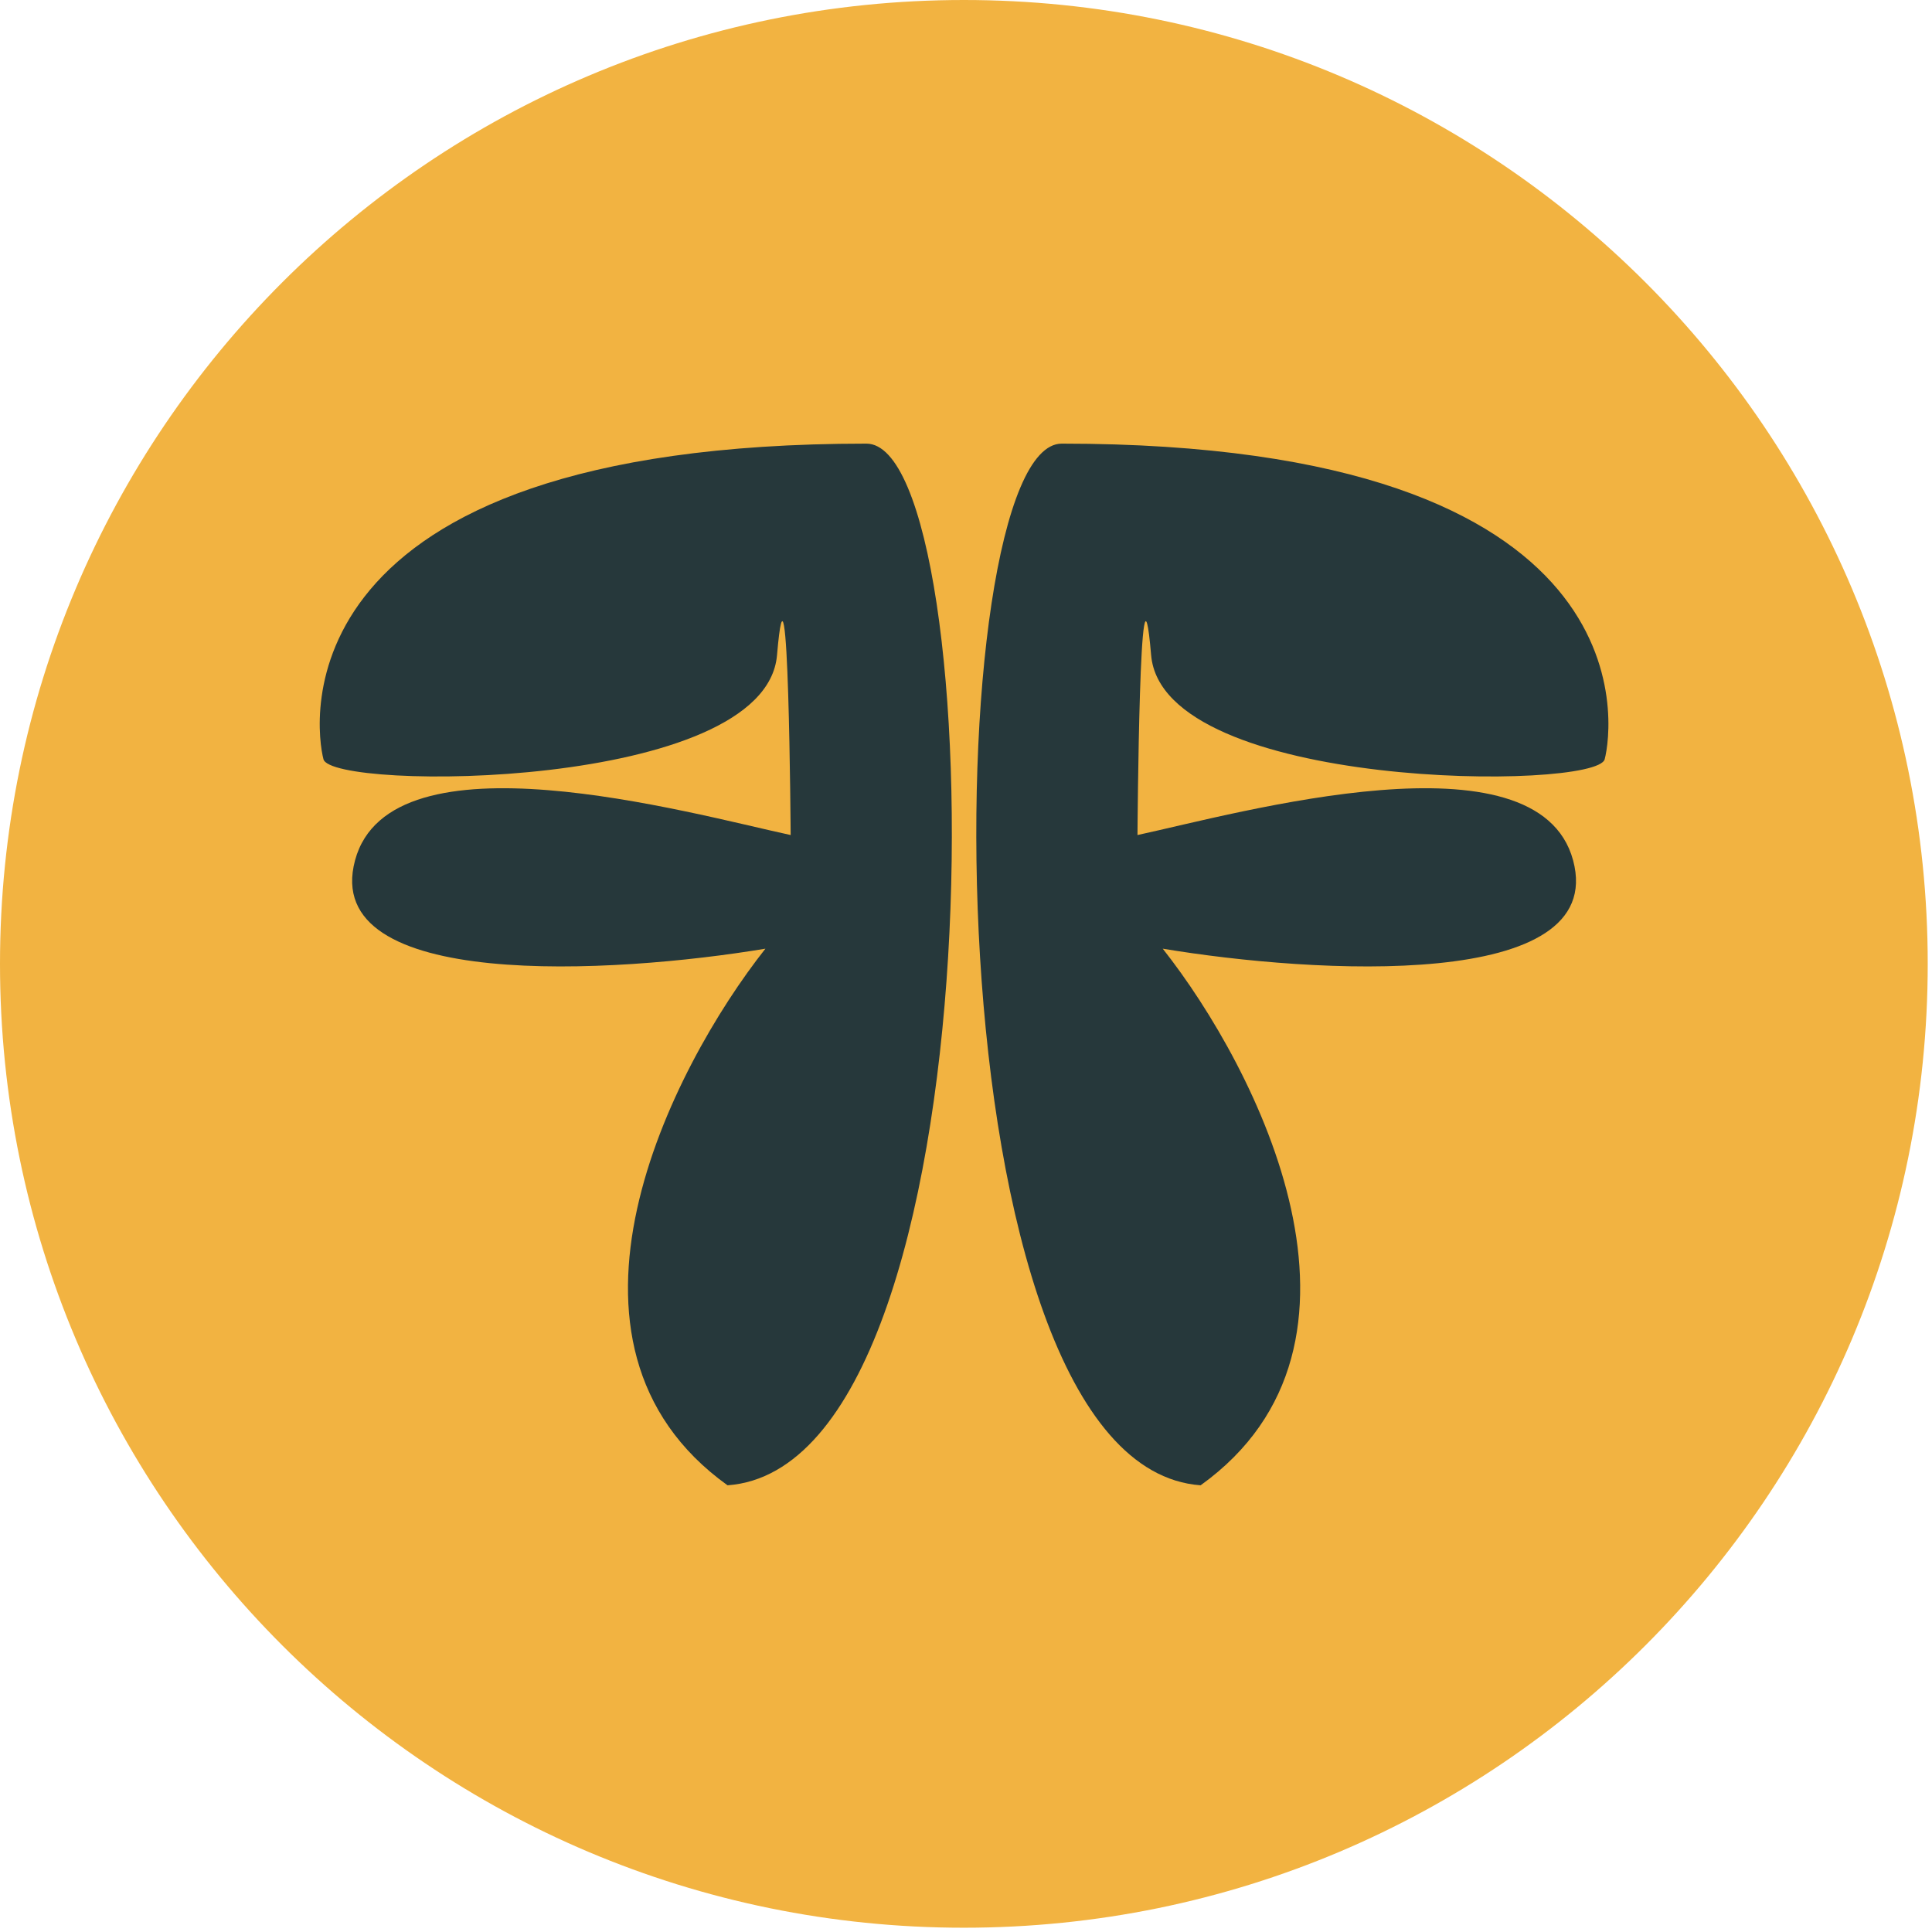
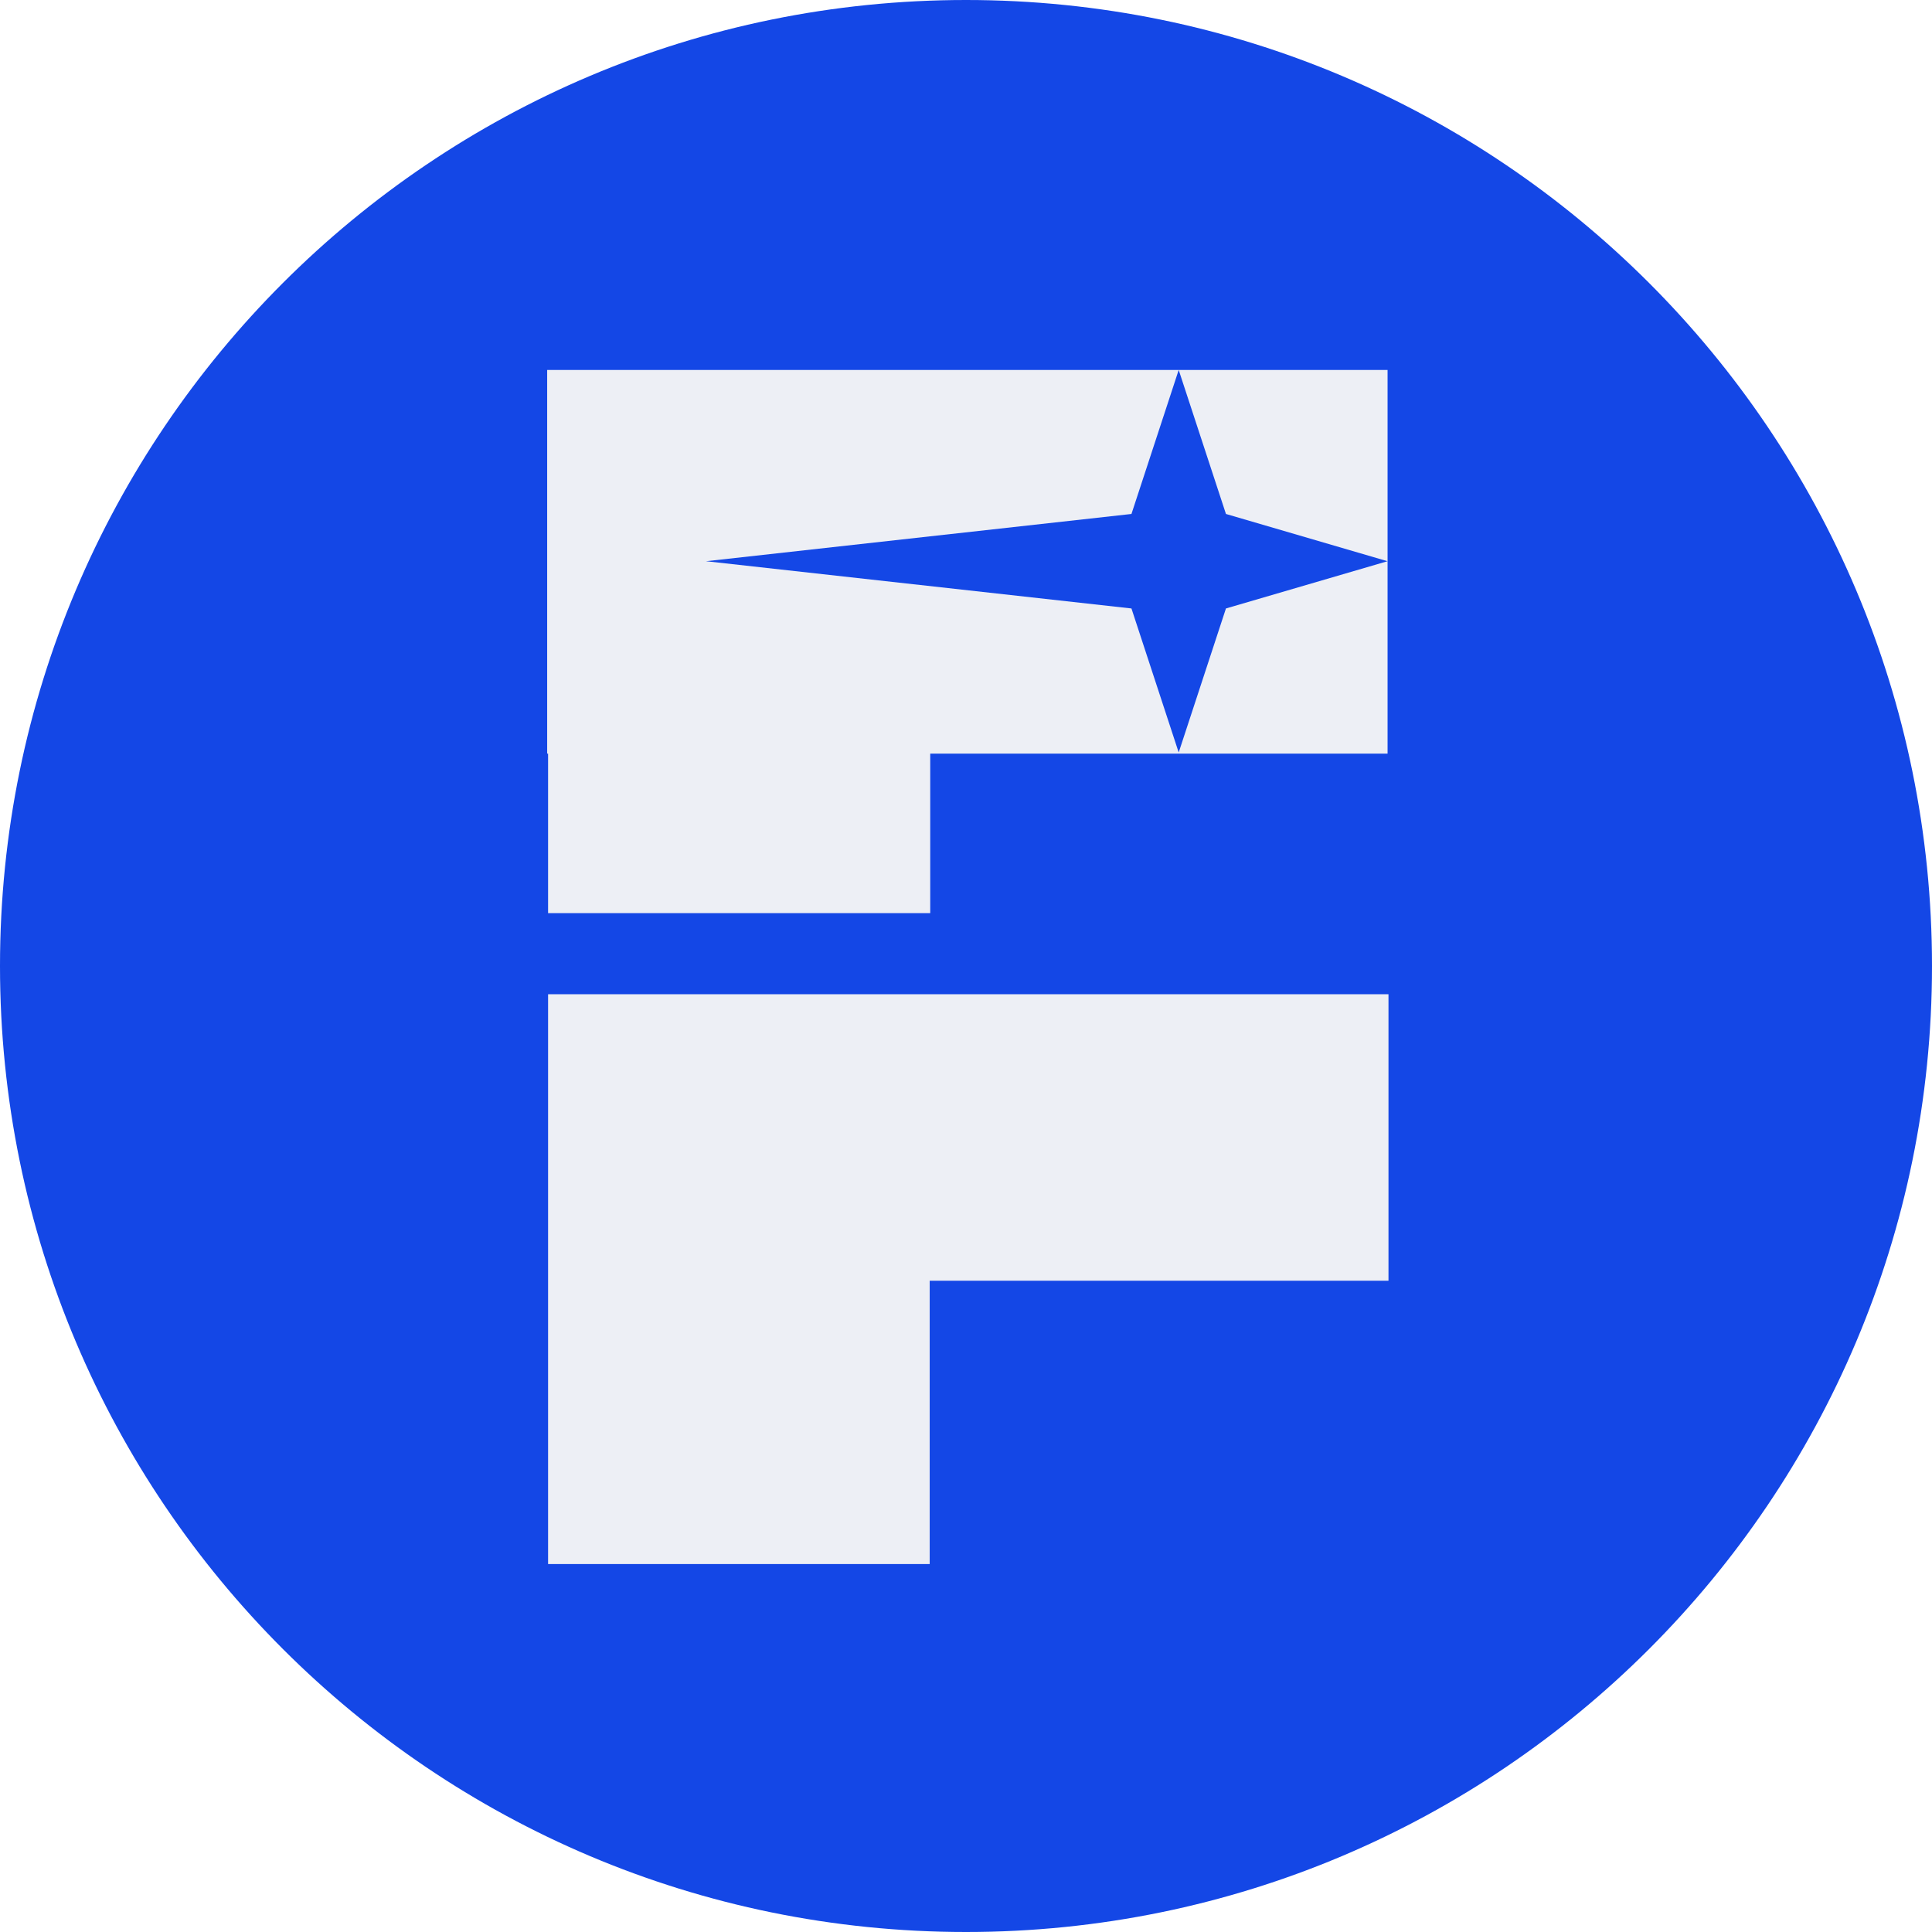
- <svg xmlns="http://www.w3.org/2000/svg" width="410" height="410" viewBox="0 0 410 410" fill="none">
-   <rect width="409.093" height="409.093" rx="204.546" fill="#F2B341" />
-   <path d="M183.867 94.145C210.447 94.145 213.342 310.917 154.393 315.204C112.592 285.194 142.335 226.78 162.432 201.324C130.278 206.683 67.845 210.435 75.348 182.569C82.85 154.702 146.139 172.52 167.791 177.209C167.79 177.104 167.357 110.244 164.896 139.027C162.431 167.831 70.442 167.831 68.648 161.132C66.855 154.432 58.469 94.145 183.867 94.145ZM225.315 94.145C350.714 94.145 342.328 154.432 340.534 161.132C338.74 167.831 246.751 167.831 244.287 139.027C241.825 110.244 241.392 177.104 241.392 177.209C263.043 172.52 326.332 154.702 333.835 182.569C341.337 210.435 278.905 206.683 246.751 201.324C266.847 226.78 296.589 285.194 254.789 315.204C195.84 310.916 198.736 94.145 225.315 94.145Z" fill="#26383B" />
+ <svg xmlns="http://www.w3.org/2000/svg" width="423" height="423" viewBox="0 0 423 423" fill="none">
+   <path d="M0 211.5C0 94.692 94.692 0 211.5 0C328.308 0 423 94.692 423 211.5C423 328.308 328.308 423 211.5 423C94.692 423 0 328.308 0 211.5Z" fill="#1447E6" />
+   <path d="M304 280.409H203.55V342.439H120V217.682H304V280.409Z" fill="#EDEFF5" />
+   <path d="M303.801 165H203.668V199.932H120V165H119.801V81H303.801V165ZM247.726 112.53L154.568 122.875L247.726 133.219L258.069 164.749L268.414 133.219L303.783 122.875L268.414 112.53L258.069 81L247.726 112.53Z" fill="#EDEFF5" />
</svg>
